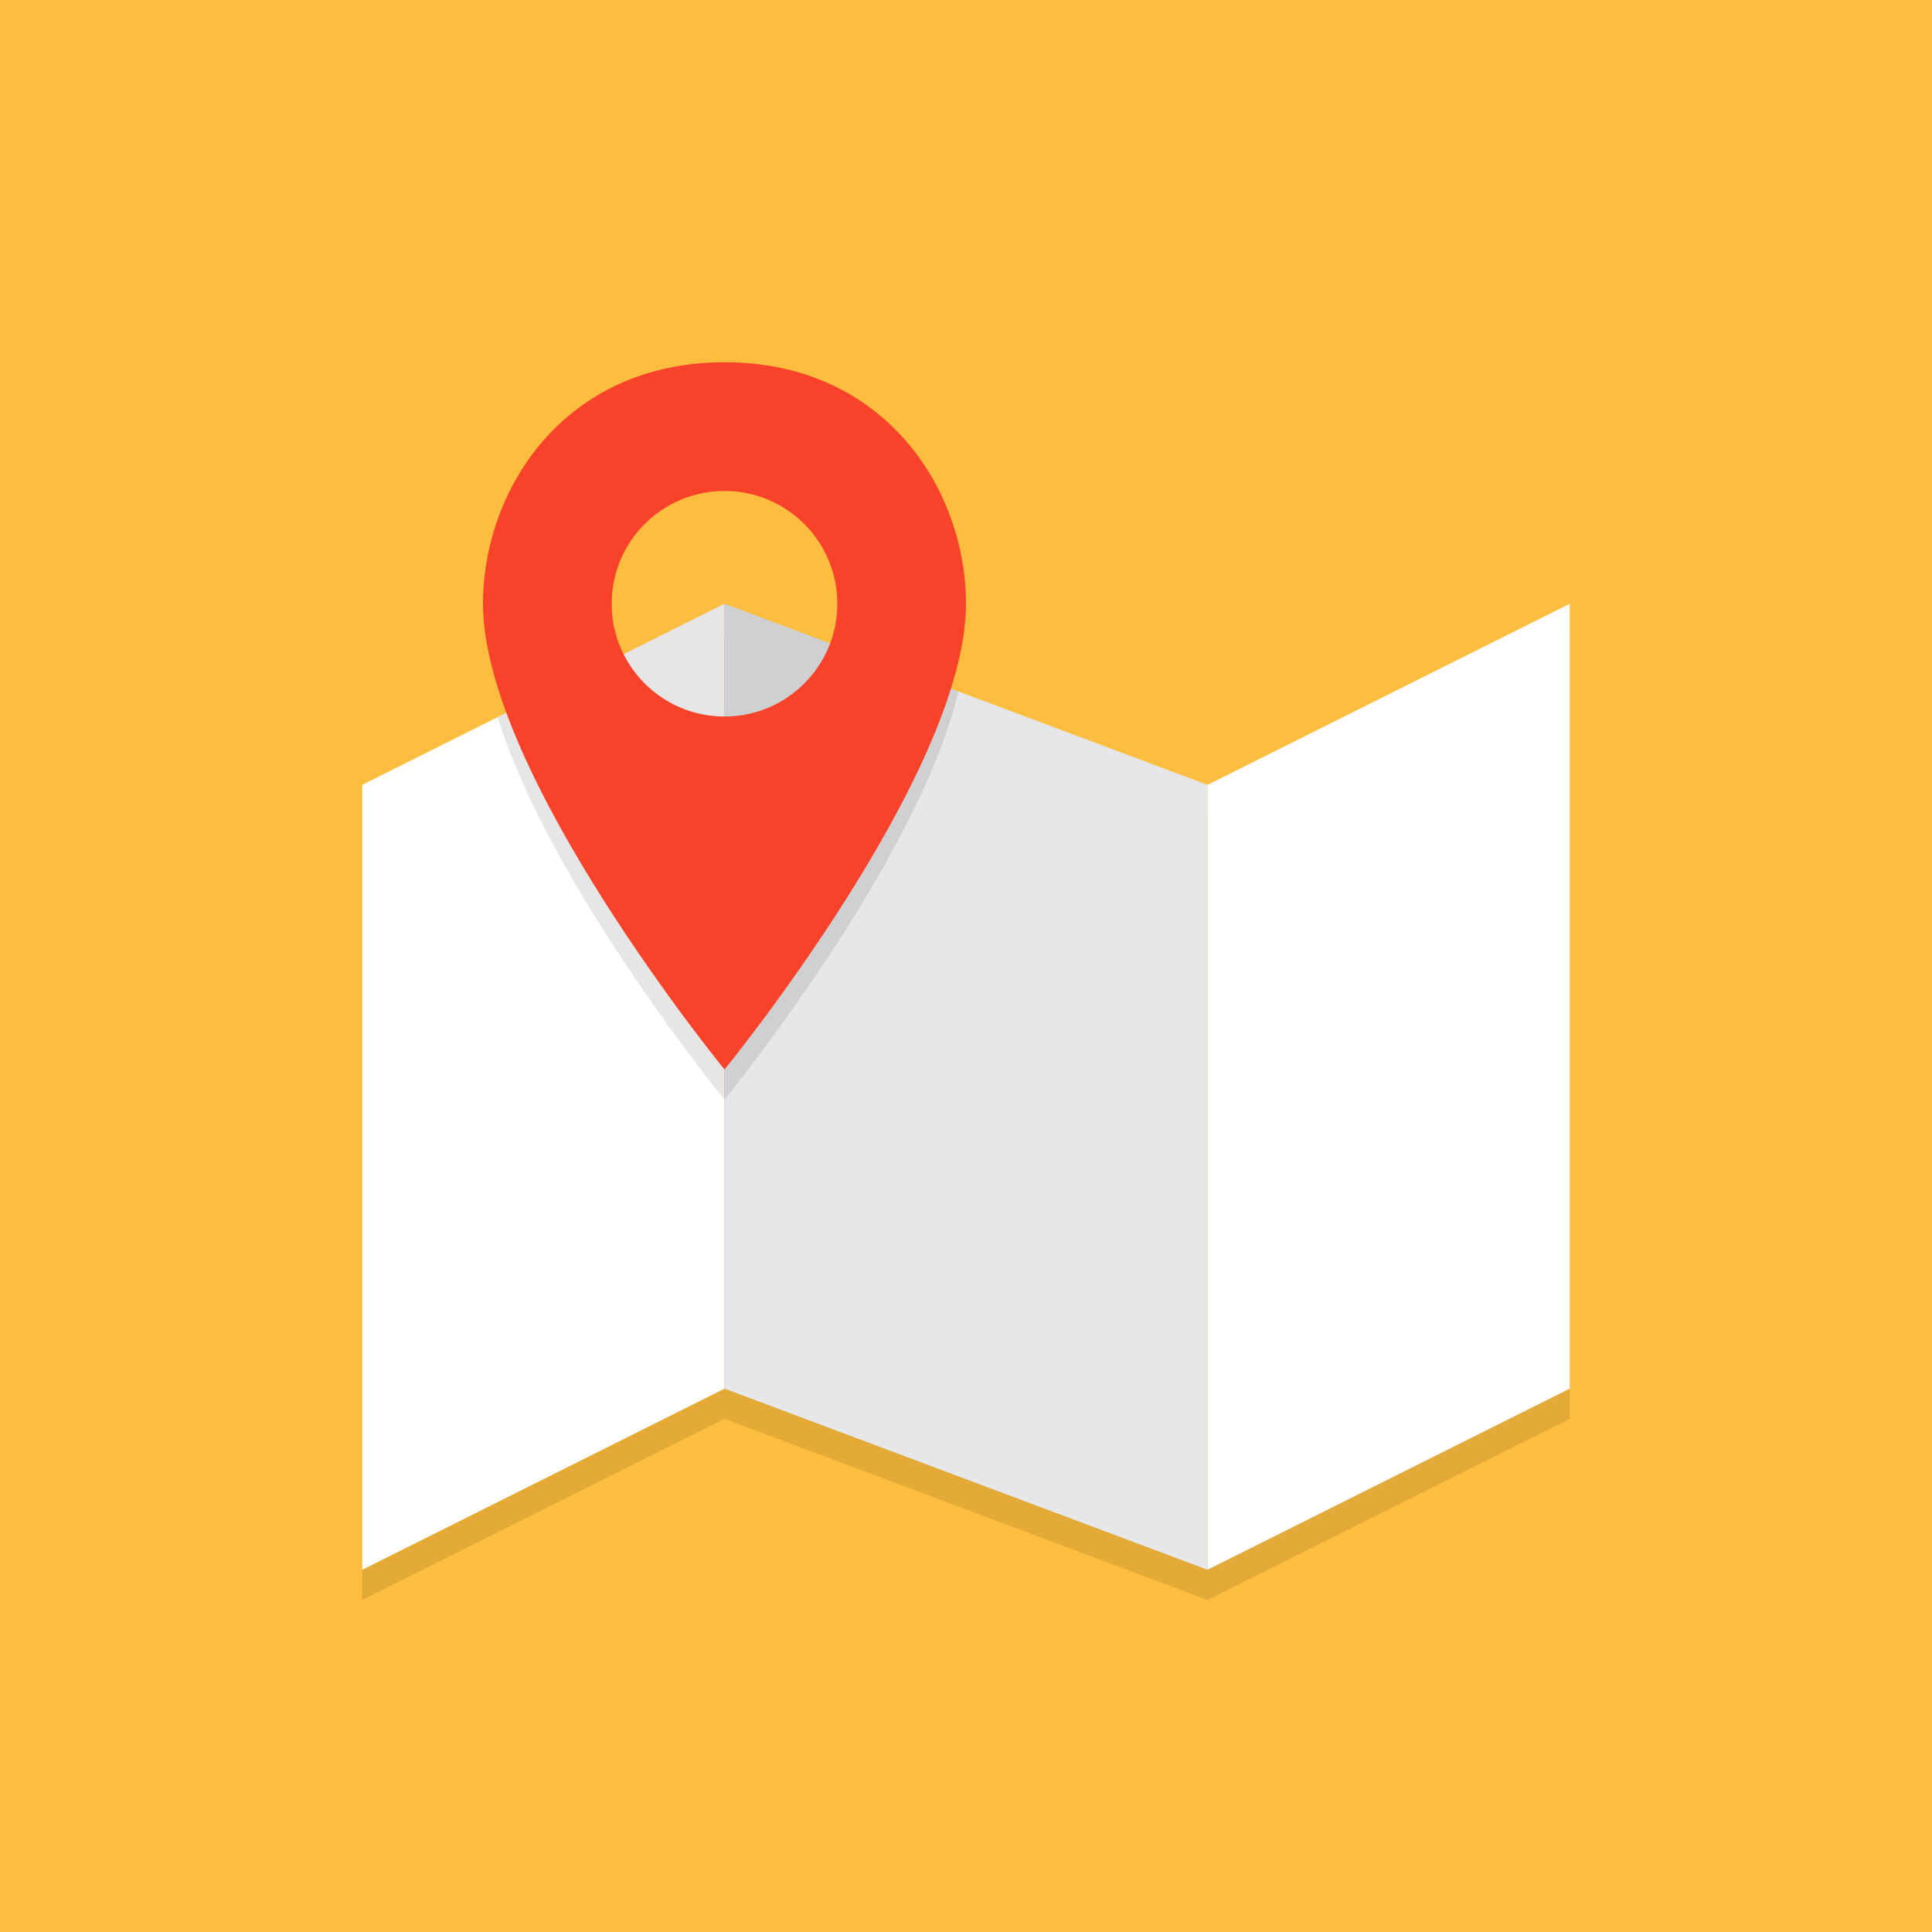
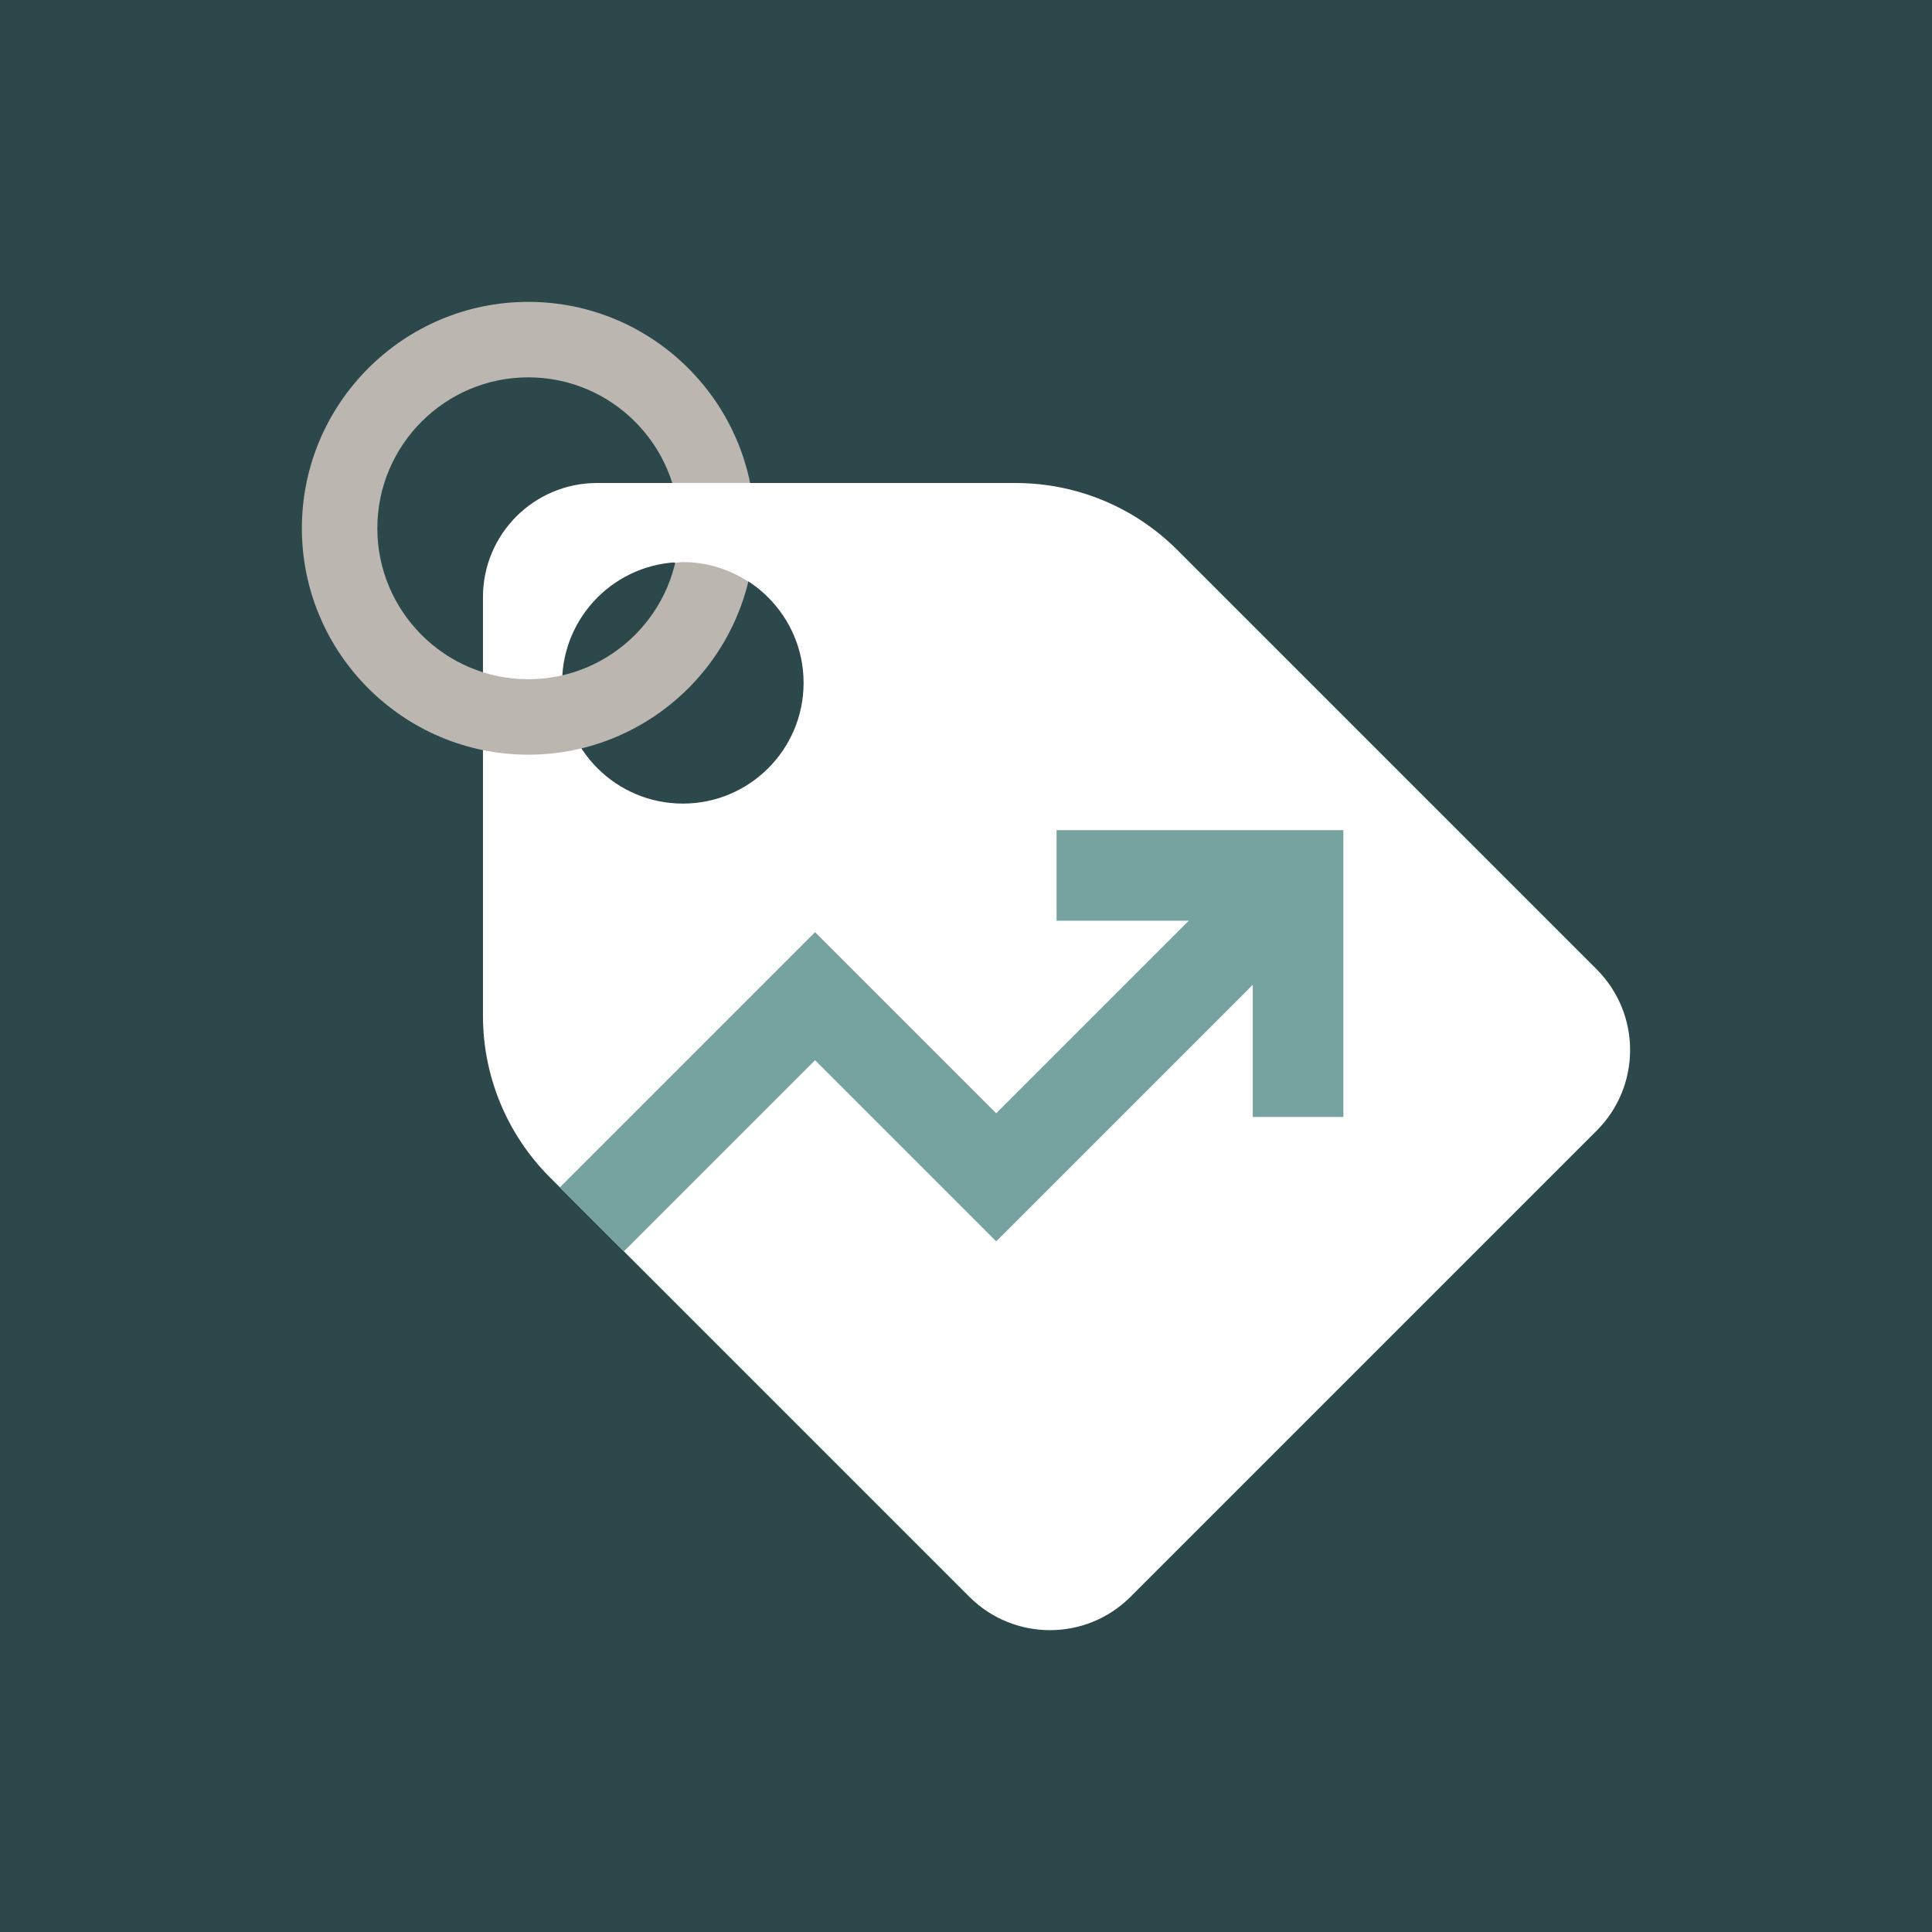
<svg xmlns="http://www.w3.org/2000/svg" id="a" data-name="Layer 1" viewBox="0 0 64 64">
-   <rect y="0" width="64" height="64" fill="#fdbd3e" stroke-width="0" />
-   <g id="b" data-name="icons">
-     <polygon points="40 27 24 21 12 27 12 53 24 47 40 53 52 47 52 21 40 27" isolation="isolate" opacity=".1" stroke-width="0" />
-     <g>
-       <polygon points="40 52 52 46 52 20 40 26 40 52" fill="#fff" stroke-width="0" />
-       <polygon points="12 52 24 46 24 20 12 26 12 52" fill="#fff" stroke-width="0" />
-       <polygon points="40 52 24 46 24 20 40 26 40 52" fill="#e5e7e9" stroke-width="0" />
-     </g>
-     <path d="m16.485,23.758c1.728,5.587,7.515,12.671,7.515,12.671,0,0,6.399-7.834,7.748-13.523l-7.748-2.906-7.515,3.758Z" isolation="isolate" opacity=".1" stroke-width="0" />
-     <path d="m24,12c-5.302,0-8,4.213-8,8,0,5.639,8,15.429,8,15.429,0,0,8-9.79,8-15.429,0-3.787-2.698-8-8-8Zm0,11.736c-2.064,0-3.737-1.673-3.737-3.736s1.673-3.736,3.737-3.736,3.737,1.673,3.737,3.736-1.673,3.736-3.737,3.736Z" fill="#f9422a" stroke-width="0" />
-   </g>
+   <rect x="0" y="0" width="64" height="64" fill="#2c484b" stroke-width="0" />
+   <path d="m33.652,16h-13.874c-2.087,0-3.779,1.692-3.779,3.779v13.874c0,2.004.796,3.927,2.213,5.344l13.897,13.897c1.476,1.476,3.868,1.476,5.344,0l15.439-15.439c1.476-1.476,1.476-3.868,0-5.344l-13.897-13.897c-1.417-1.417-3.339-2.213-5.344-2.213Zm-11.032,10.62c-2.209,0-4-1.791-4-4s1.791-4,4-4,4,1.791,4,4-1.791,4-4,4Z" fill="#fff" stroke-width="0" />
+   <polygon points="35 27.5 35 30.5 39.379 30.5 33 36.879 27 30.879 18.548 39.331 20.669 41.452 27 35.121 33 41.121 41.5 32.621 41.5 37 44.5 37 44.5 27.5 35 27.5" fill="#76a29f" stroke-width="0" />
+   <path d="m17.5,25c-4.135,0-7.5-3.364-7.5-7.5s3.365-7.5,7.5-7.5,7.5,3.364,7.5,7.5-3.365,7.5-7.5,7.5Zm0-12.5c-2.757,0-5,2.243-5,5s2.243,5,5,5,5-2.243,5-5-2.243-5-5-5Z" fill="#bcb6b1" stroke-width="0" />
+   <path d="m22.354,18.647c.09-.006.175-.027.266-.027.798,0,1.537.24,2.162.642l1.218-1.763-1.151-1.5h-2.604l-.745,1.5.854,1.147Z" fill="#fff" stroke-width="0" />
</svg>
